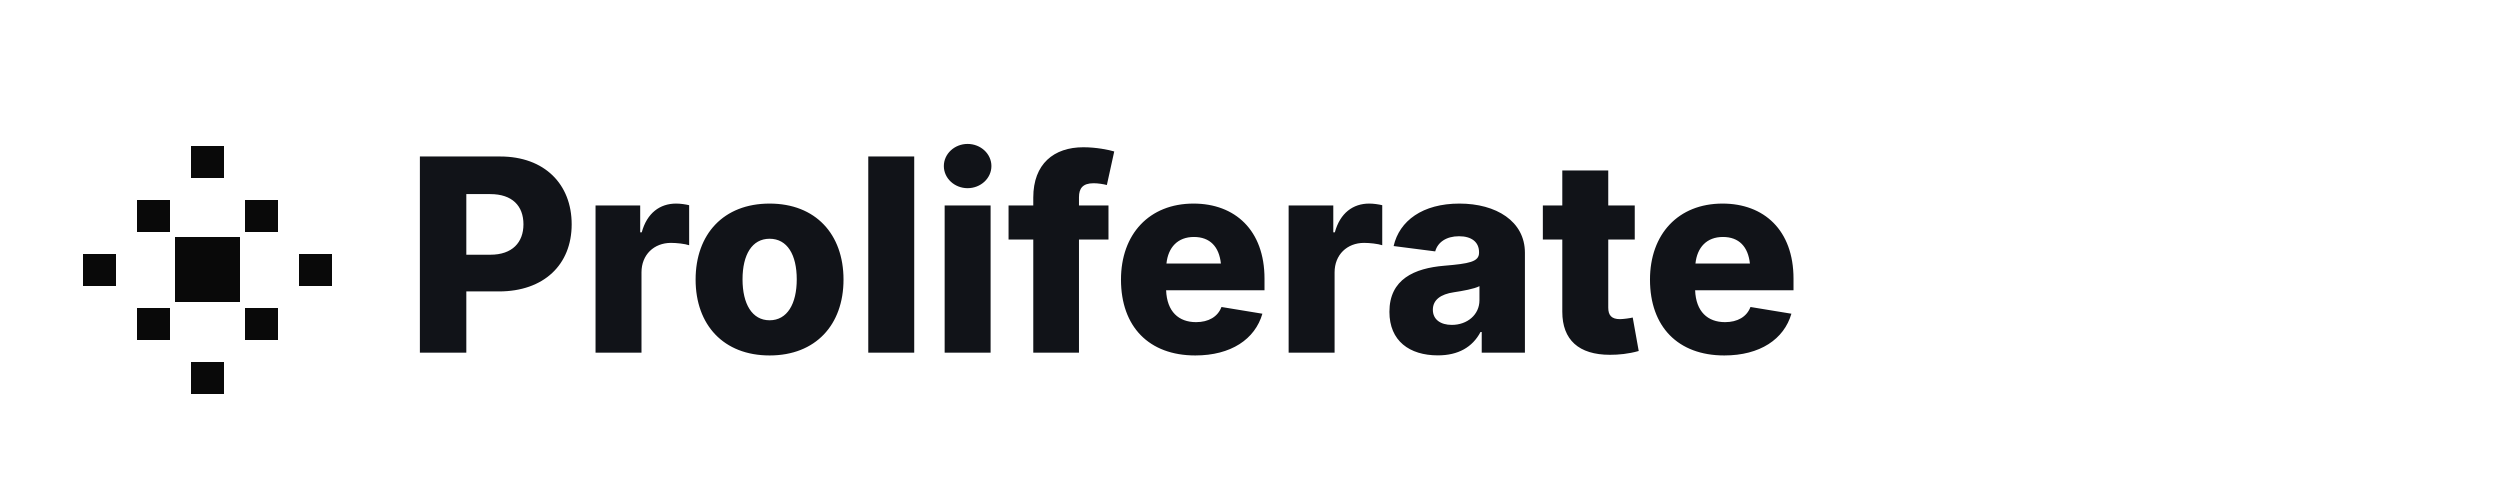
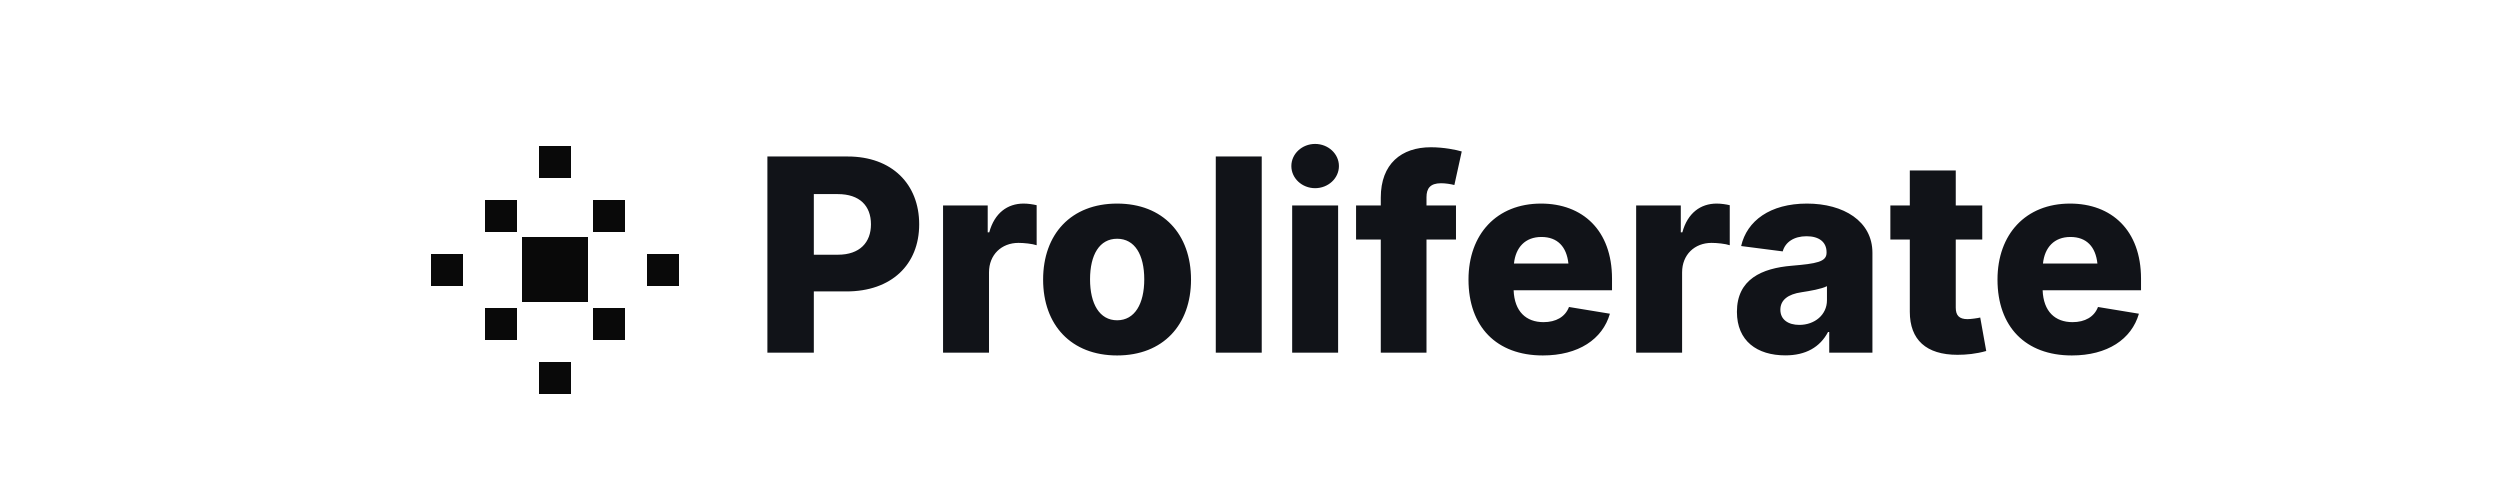
- <svg xmlns="http://www.w3.org/2000/svg" width="482" height="96" viewBox="0 0 482 96" fill="none" shape-rendering="crispEdges">
+ <svg xmlns="http://www.w3.org/2000/svg" width="482" height="96" viewBox="0 0 348 96" fill="none" shape-rendering="crispEdges">
  <rect x="33.7" y="45.7" width="12.6" height="12.6" fill="#090909" />
  <rect x="36.89" y="28.06" width="6.22" height="6.22" fill="#090909" />
  <rect x="47.31" y="38.48" width="6.22" height="6.22" fill="#090909" />
  <rect x="57.72" y="48.89" width="6.22" height="6.22" fill="#090909" />
  <rect x="47.31" y="59.31" width="6.22" height="6.22" fill="#090909" />
  <rect x="36.89" y="69.72" width="6.22" height="6.22" fill="#090909" />
  <rect x="26.48" y="59.31" width="6.22" height="6.22" fill="#090909" />
  <rect x="16.06" y="48.89" width="6.22" height="6.22" fill="#090909" />
  <rect x="26.48" y="38.48" width="6.22" height="6.22" fill="#090909" />
  <text x="78" y="68" fill="#111318" font-family="Inter, ui-sans-serif, system-ui, -apple-system, BlinkMacSystemFont, Segoe UI, sans-serif" font-size="52" font-weight="760" letter-spacing="0">Proliferate</text>
</svg>
